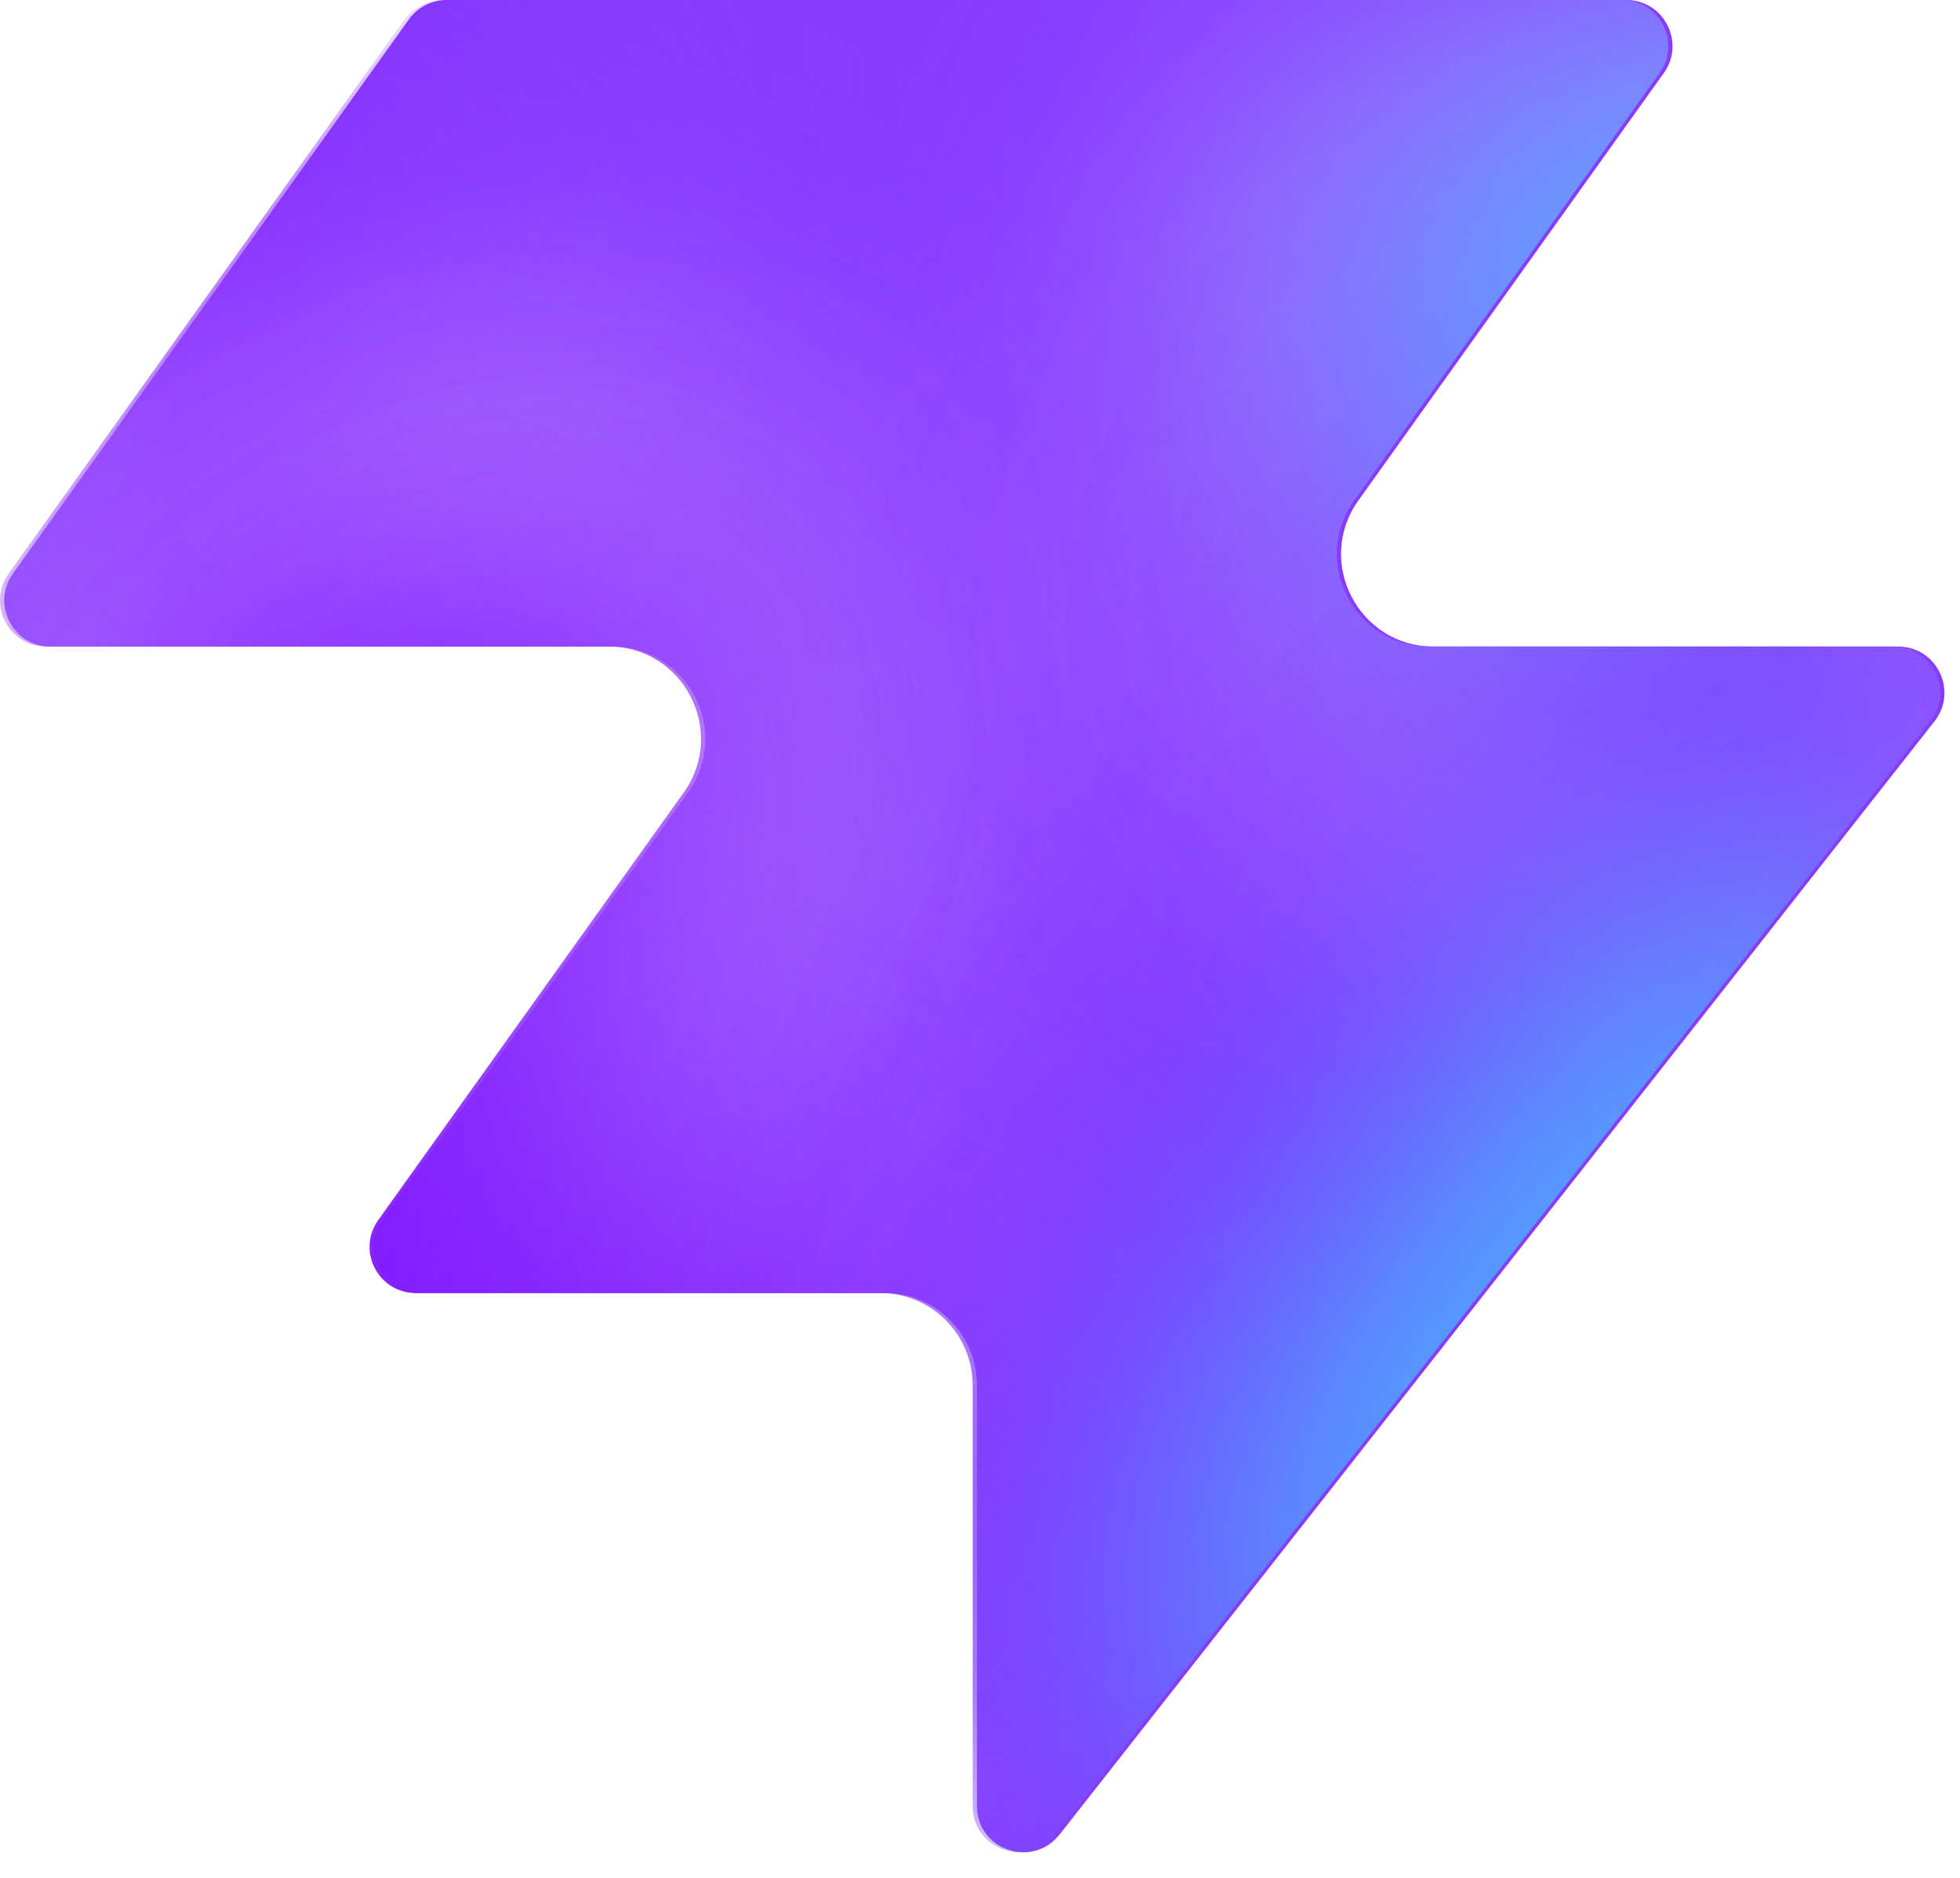
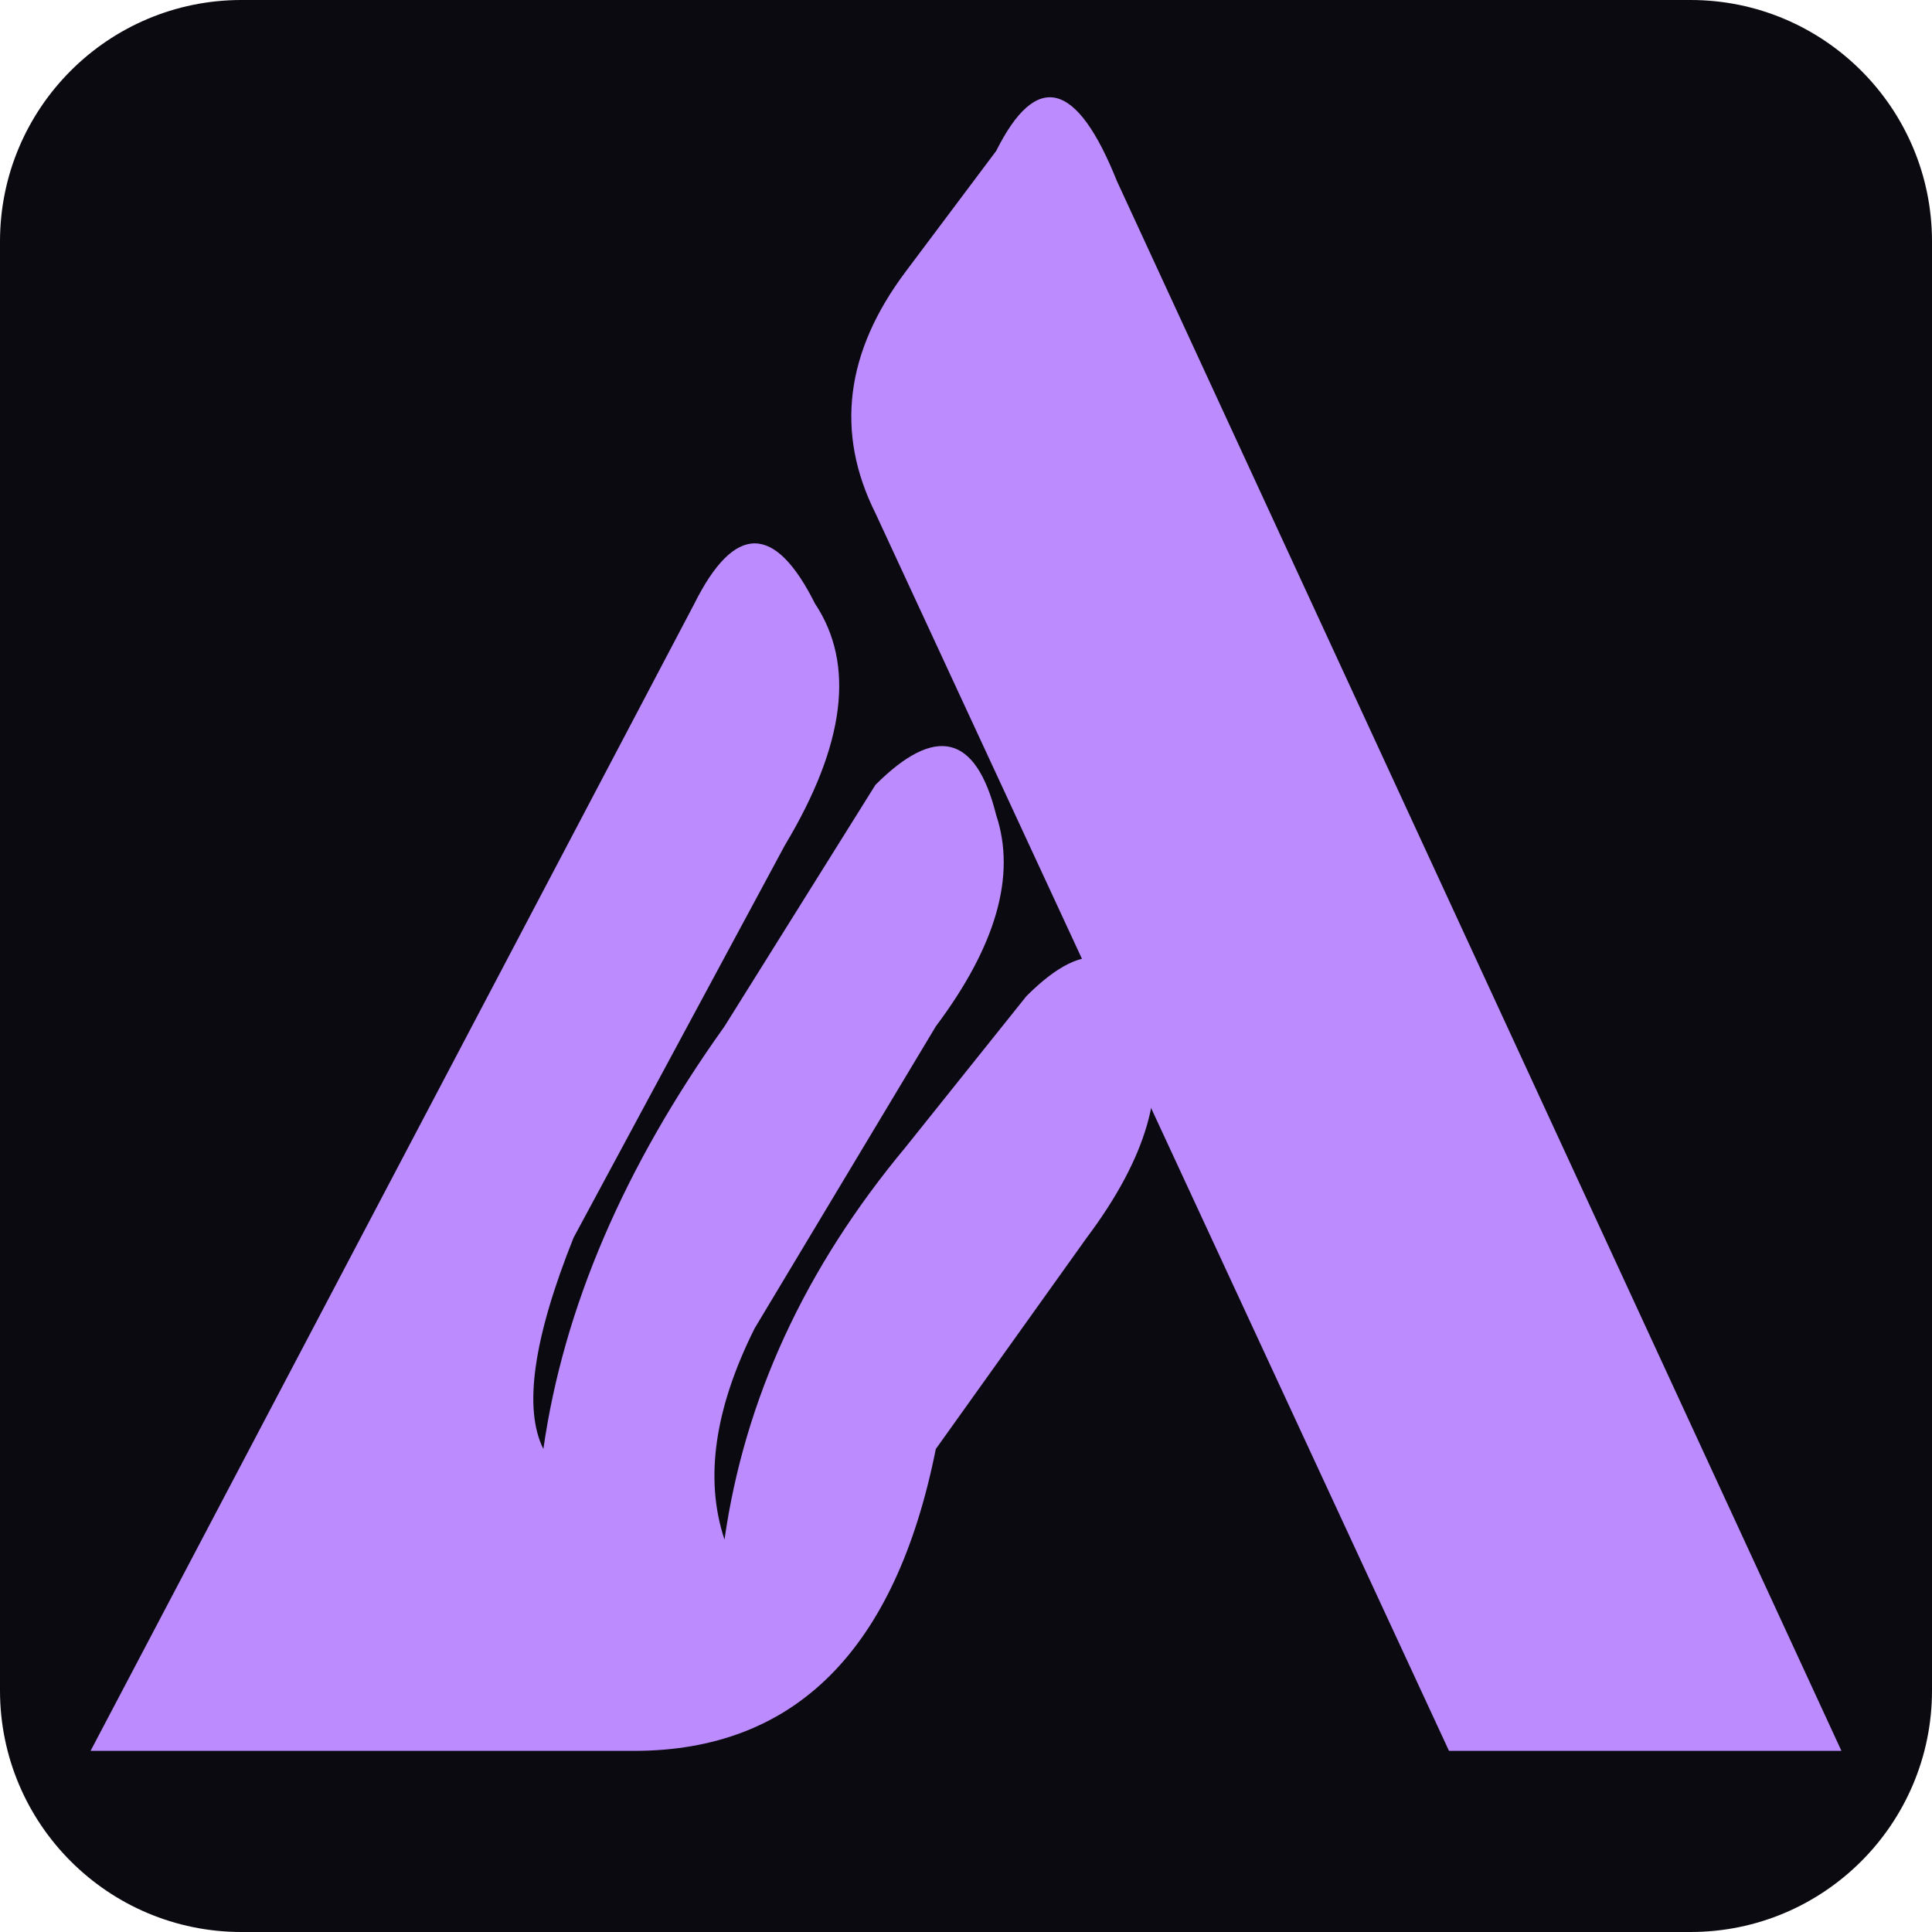
- <svg xmlns="http://www.w3.org/2000/svg" width="48" height="46" fill="none" viewBox="0 0 48 46">
-   <path fill="#863bff" d="M25.946 44.938c-.664.845-2.021.375-2.021-.698V33.937a2.26 2.26 0 0 0-2.262-2.262H10.287c-.92 0-1.456-1.04-.92-1.788l7.48-10.471c1.07-1.497 0-3.578-1.842-3.578H1.237c-.92 0-1.456-1.04-.92-1.788L10.013.474c.214-.297.556-.474.92-.474h28.894c.92 0 1.456 1.04.92 1.788l-7.48 10.471c-1.07 1.498 0 3.579 1.842 3.579h11.377c.943 0 1.473 1.088.89 1.83L25.947 44.94z" style="fill:#863bff;fill:color(display-p3 .525 .23 1);fill-opacity:1" />
-   <mask id="a" width="48" height="46" x="0" y="0" maskUnits="userSpaceOnUse" style="mask-type:alpha">
-     <path fill="#000" d="M25.842 44.938c-.664.844-2.021.375-2.021-.698V33.937a2.26 2.26 0 0 0-2.262-2.262H10.183c-.92 0-1.456-1.04-.92-1.788l7.48-10.471c1.07-1.498 0-3.579-1.842-3.579H1.133c-.92 0-1.456-1.04-.92-1.787L9.91.473c.214-.297.556-.474.92-.474h28.894c.92 0 1.456 1.04.92 1.788l-7.48 10.471c-1.07 1.498 0 3.578 1.842 3.578h11.377c.943 0 1.473 1.088.89 1.832L25.843 44.94z" style="fill:#000;fill-opacity:1" />
-   </mask>
-   <g mask="url(#a)">
-     <g filter="url(#b)">
-       <ellipse cx="5.508" cy="14.704" fill="#ede6ff" rx="5.508" ry="14.704" style="fill:#ede6ff;fill:color(display-p3 .927 .903 1);fill-opacity:1" transform="matrix(.00324 1 1 -.00324 -4.47 31.516)" />
-     </g>
-     <g filter="url(#c)">
-       <ellipse cx="10.399" cy="29.851" fill="#ede6ff" rx="10.399" ry="29.851" style="fill:#ede6ff;fill:color(display-p3 .927 .903 1);fill-opacity:1" transform="matrix(.00324 1 1 -.00324 -39.328 7.883)" />
-     </g>
-     <g filter="url(#d)">
-       <ellipse cx="5.508" cy="30.487" fill="#7e14ff" rx="5.508" ry="30.487" style="fill:#7e14ff;fill:color(display-p3 .492 .077 1);fill-opacity:1" transform="rotate(89.814 -25.913 -14.639)scale(1 -1)" />
-     </g>
-     <g filter="url(#e)">
-       <ellipse cx="5.508" cy="30.599" fill="#7e14ff" rx="5.508" ry="30.599" style="fill:#7e14ff;fill:color(display-p3 .492 .077 1);fill-opacity:1" transform="rotate(89.814 -32.644 -3.334)scale(1 -1)" />
-     </g>
-     <g filter="url(#f)">
-       <ellipse cx="5.508" cy="30.599" fill="#7e14ff" rx="5.508" ry="30.599" style="fill:#7e14ff;fill:color(display-p3 .492 .077 1);fill-opacity:1" transform="matrix(.00324 1 1 -.00324 -34.34 30.47)" />
-     </g>
-     <g filter="url(#g)">
-       <ellipse cx="14.072" cy="22.078" fill="#ede6ff" rx="14.072" ry="22.078" style="fill:#ede6ff;fill:color(display-p3 .927 .903 1);fill-opacity:1" transform="rotate(93.35 24.506 48.493)scale(-1 1)" />
-     </g>
-     <g filter="url(#h)">
-       <ellipse cx="3.47" cy="21.501" fill="#7e14ff" rx="3.47" ry="21.501" style="fill:#7e14ff;fill:color(display-p3 .492 .077 1);fill-opacity:1" transform="rotate(89.009 28.708 47.59)scale(-1 1)" />
-     </g>
-     <g filter="url(#i)">
-       <ellipse cx="3.47" cy="21.501" fill="#7e14ff" rx="3.47" ry="21.501" style="fill:#7e14ff;fill:color(display-p3 .492 .077 1);fill-opacity:1" transform="rotate(89.009 28.708 47.59)scale(-1 1)" />
-     </g>
-     <g filter="url(#j)">
-       <ellipse cx=".387" cy="8.972" fill="#7e14ff" rx="4.407" ry="29.108" style="fill:#7e14ff;fill:color(display-p3 .492 .077 1);fill-opacity:1" transform="rotate(39.51 .387 8.972)" />
-     </g>
-     <g filter="url(#k)">
-       <ellipse cx="47.523" cy="-6.092" fill="#7e14ff" rx="4.407" ry="29.108" style="fill:#7e14ff;fill:color(display-p3 .492 .077 1);fill-opacity:1" transform="rotate(37.892 47.523 -6.092)" />
-     </g>
-     <g filter="url(#l)">
-       <ellipse cx="41.412" cy="6.333" fill="#47bfff" rx="5.971" ry="9.665" style="fill:#47bfff;fill:color(display-p3 .28 .748 1);fill-opacity:1" transform="rotate(37.892 41.412 6.333)" />
-     </g>
-     <g filter="url(#m)">
-       <ellipse cx="-1.879" cy="38.332" fill="#7e14ff" rx="4.407" ry="29.108" style="fill:#7e14ff;fill:color(display-p3 .492 .077 1);fill-opacity:1" transform="rotate(37.892 -1.88 38.332)" />
-     </g>
-     <g filter="url(#n)">
-       <ellipse cx="-1.879" cy="38.332" fill="#7e14ff" rx="4.407" ry="29.108" style="fill:#7e14ff;fill:color(display-p3 .492 .077 1);fill-opacity:1" transform="rotate(37.892 -1.88 38.332)" />
-     </g>
-     <g filter="url(#o)">
-       <ellipse cx="35.651" cy="29.907" fill="#7e14ff" rx="4.407" ry="29.108" style="fill:#7e14ff;fill:color(display-p3 .492 .077 1);fill-opacity:1" transform="rotate(37.892 35.651 29.907)" />
-     </g>
-     <g filter="url(#p)">
-       <ellipse cx="38.418" cy="32.4" fill="#47bfff" rx="5.971" ry="15.297" style="fill:#47bfff;fill:color(display-p3 .28 .748 1);fill-opacity:1" transform="rotate(37.892 38.418 32.4)" />
-     </g>
+ <svg xmlns="http://www.w3.org/2000/svg" viewBox="0 0 64 64">
+   <rect width="64" height="64" rx="8" fill="#0A0A10" />
+   <g fill="#BC8CFF">
+     <path d="M33 5Q35 1 37 6L61 58H48L29 17Q27 13 30 9Z" />
+     <path d="M3 58 23 20Q25 16 27 20Q29 23 26 28L19 41Q17 46 18 48Q19 41 24 34L29 26Q32 23 33 27Q34 30 31 34L25 44Q23 48 24 51Q25 44 30 38L34 33Q37 30 38 34Q39 37 36 41L31 48Q29 58 21 58Z" />
  </g>
-   <defs>
-     <filter id="b" width="60.045" height="41.654" x="-19.77" y="16.149" color-interpolation-filters="sRGB" filterUnits="userSpaceOnUse">
-       <feFlood flood-opacity="0" result="BackgroundImageFix" />
-       <feBlend in="SourceGraphic" in2="BackgroundImageFix" result="shape" />
-       <feGaussianBlur result="effect1_foregroundBlur_2002_17158" stdDeviation="7.659" />
-     </filter>
-     <filter id="c" width="90.34" height="51.437" x="-54.613" y="-7.533" color-interpolation-filters="sRGB" filterUnits="userSpaceOnUse">
-       <feFlood flood-opacity="0" result="BackgroundImageFix" />
-       <feBlend in="SourceGraphic" in2="BackgroundImageFix" result="shape" />
-       <feGaussianBlur result="effect1_foregroundBlur_2002_17158" stdDeviation="7.659" />
-     </filter>
-     <filter id="d" width="79.355" height="29.4" x="-49.64" y="2.03" color-interpolation-filters="sRGB" filterUnits="userSpaceOnUse">
-       <feFlood flood-opacity="0" result="BackgroundImageFix" />
-       <feBlend in="SourceGraphic" in2="BackgroundImageFix" result="shape" />
-       <feGaussianBlur result="effect1_foregroundBlur_2002_17158" stdDeviation="4.596" />
-     </filter>
-     <filter id="e" width="79.579" height="29.4" x="-45.045" y="20.029" color-interpolation-filters="sRGB" filterUnits="userSpaceOnUse">
-       <feFlood flood-opacity="0" result="BackgroundImageFix" />
-       <feBlend in="SourceGraphic" in2="BackgroundImageFix" result="shape" />
-       <feGaussianBlur result="effect1_foregroundBlur_2002_17158" stdDeviation="4.596" />
-     </filter>
-     <filter id="f" width="79.579" height="29.4" x="-43.513" y="21.178" color-interpolation-filters="sRGB" filterUnits="userSpaceOnUse">
-       <feFlood flood-opacity="0" result="BackgroundImageFix" />
-       <feBlend in="SourceGraphic" in2="BackgroundImageFix" result="shape" />
-       <feGaussianBlur result="effect1_foregroundBlur_2002_17158" stdDeviation="4.596" />
-     </filter>
-     <filter id="g" width="74.749" height="58.852" x="15.756" y="-17.901" color-interpolation-filters="sRGB" filterUnits="userSpaceOnUse">
-       <feFlood flood-opacity="0" result="BackgroundImageFix" />
-       <feBlend in="SourceGraphic" in2="BackgroundImageFix" result="shape" />
-       <feGaussianBlur result="effect1_foregroundBlur_2002_17158" stdDeviation="7.659" />
-     </filter>
-     <filter id="h" width="61.377" height="25.362" x="23.548" y="2.284" color-interpolation-filters="sRGB" filterUnits="userSpaceOnUse">
-       <feFlood flood-opacity="0" result="BackgroundImageFix" />
-       <feBlend in="SourceGraphic" in2="BackgroundImageFix" result="shape" />
-       <feGaussianBlur result="effect1_foregroundBlur_2002_17158" stdDeviation="4.596" />
-     </filter>
-     <filter id="i" width="61.377" height="25.362" x="23.548" y="2.284" color-interpolation-filters="sRGB" filterUnits="userSpaceOnUse">
-       <feFlood flood-opacity="0" result="BackgroundImageFix" />
-       <feBlend in="SourceGraphic" in2="BackgroundImageFix" result="shape" />
-       <feGaussianBlur result="effect1_foregroundBlur_2002_17158" stdDeviation="4.596" />
-     </filter>
-     <filter id="j" width="56.045" height="63.649" x="-27.636" y="-22.853" color-interpolation-filters="sRGB" filterUnits="userSpaceOnUse">
-       <feFlood flood-opacity="0" result="BackgroundImageFix" />
-       <feBlend in="SourceGraphic" in2="BackgroundImageFix" result="shape" />
-       <feGaussianBlur result="effect1_foregroundBlur_2002_17158" stdDeviation="4.596" />
-     </filter>
-     <filter id="k" width="54.814" height="64.646" x="20.116" y="-38.415" color-interpolation-filters="sRGB" filterUnits="userSpaceOnUse">
-       <feFlood flood-opacity="0" result="BackgroundImageFix" />
-       <feBlend in="SourceGraphic" in2="BackgroundImageFix" result="shape" />
-       <feGaussianBlur result="effect1_foregroundBlur_2002_17158" stdDeviation="4.596" />
-     </filter>
-     <filter id="l" width="33.541" height="35.313" x="24.641" y="-11.323" color-interpolation-filters="sRGB" filterUnits="userSpaceOnUse">
-       <feFlood flood-opacity="0" result="BackgroundImageFix" />
-       <feBlend in="SourceGraphic" in2="BackgroundImageFix" result="shape" />
-       <feGaussianBlur result="effect1_foregroundBlur_2002_17158" stdDeviation="4.596" />
-     </filter>
-     <filter id="m" width="54.814" height="64.646" x="-29.286" y="6.009" color-interpolation-filters="sRGB" filterUnits="userSpaceOnUse">
-       <feFlood flood-opacity="0" result="BackgroundImageFix" />
-       <feBlend in="SourceGraphic" in2="BackgroundImageFix" result="shape" />
-       <feGaussianBlur result="effect1_foregroundBlur_2002_17158" stdDeviation="4.596" />
-     </filter>
-     <filter id="n" width="54.814" height="64.646" x="-29.286" y="6.009" color-interpolation-filters="sRGB" filterUnits="userSpaceOnUse">
-       <feFlood flood-opacity="0" result="BackgroundImageFix" />
-       <feBlend in="SourceGraphic" in2="BackgroundImageFix" result="shape" />
-       <feGaussianBlur result="effect1_foregroundBlur_2002_17158" stdDeviation="4.596" />
-     </filter>
-     <filter id="o" width="54.814" height="64.646" x="8.244" y="-2.416" color-interpolation-filters="sRGB" filterUnits="userSpaceOnUse">
-       <feFlood flood-opacity="0" result="BackgroundImageFix" />
-       <feBlend in="SourceGraphic" in2="BackgroundImageFix" result="shape" />
-       <feGaussianBlur result="effect1_foregroundBlur_2002_17158" stdDeviation="4.596" />
-     </filter>
-     <filter id="p" width="39.409" height="43.623" x="18.713" y="10.588" color-interpolation-filters="sRGB" filterUnits="userSpaceOnUse">
-       <feFlood flood-opacity="0" result="BackgroundImageFix" />
-       <feBlend in="SourceGraphic" in2="BackgroundImageFix" result="shape" />
-       <feGaussianBlur result="effect1_foregroundBlur_2002_17158" stdDeviation="4.596" />
-     </filter>
-   </defs>
</svg>
